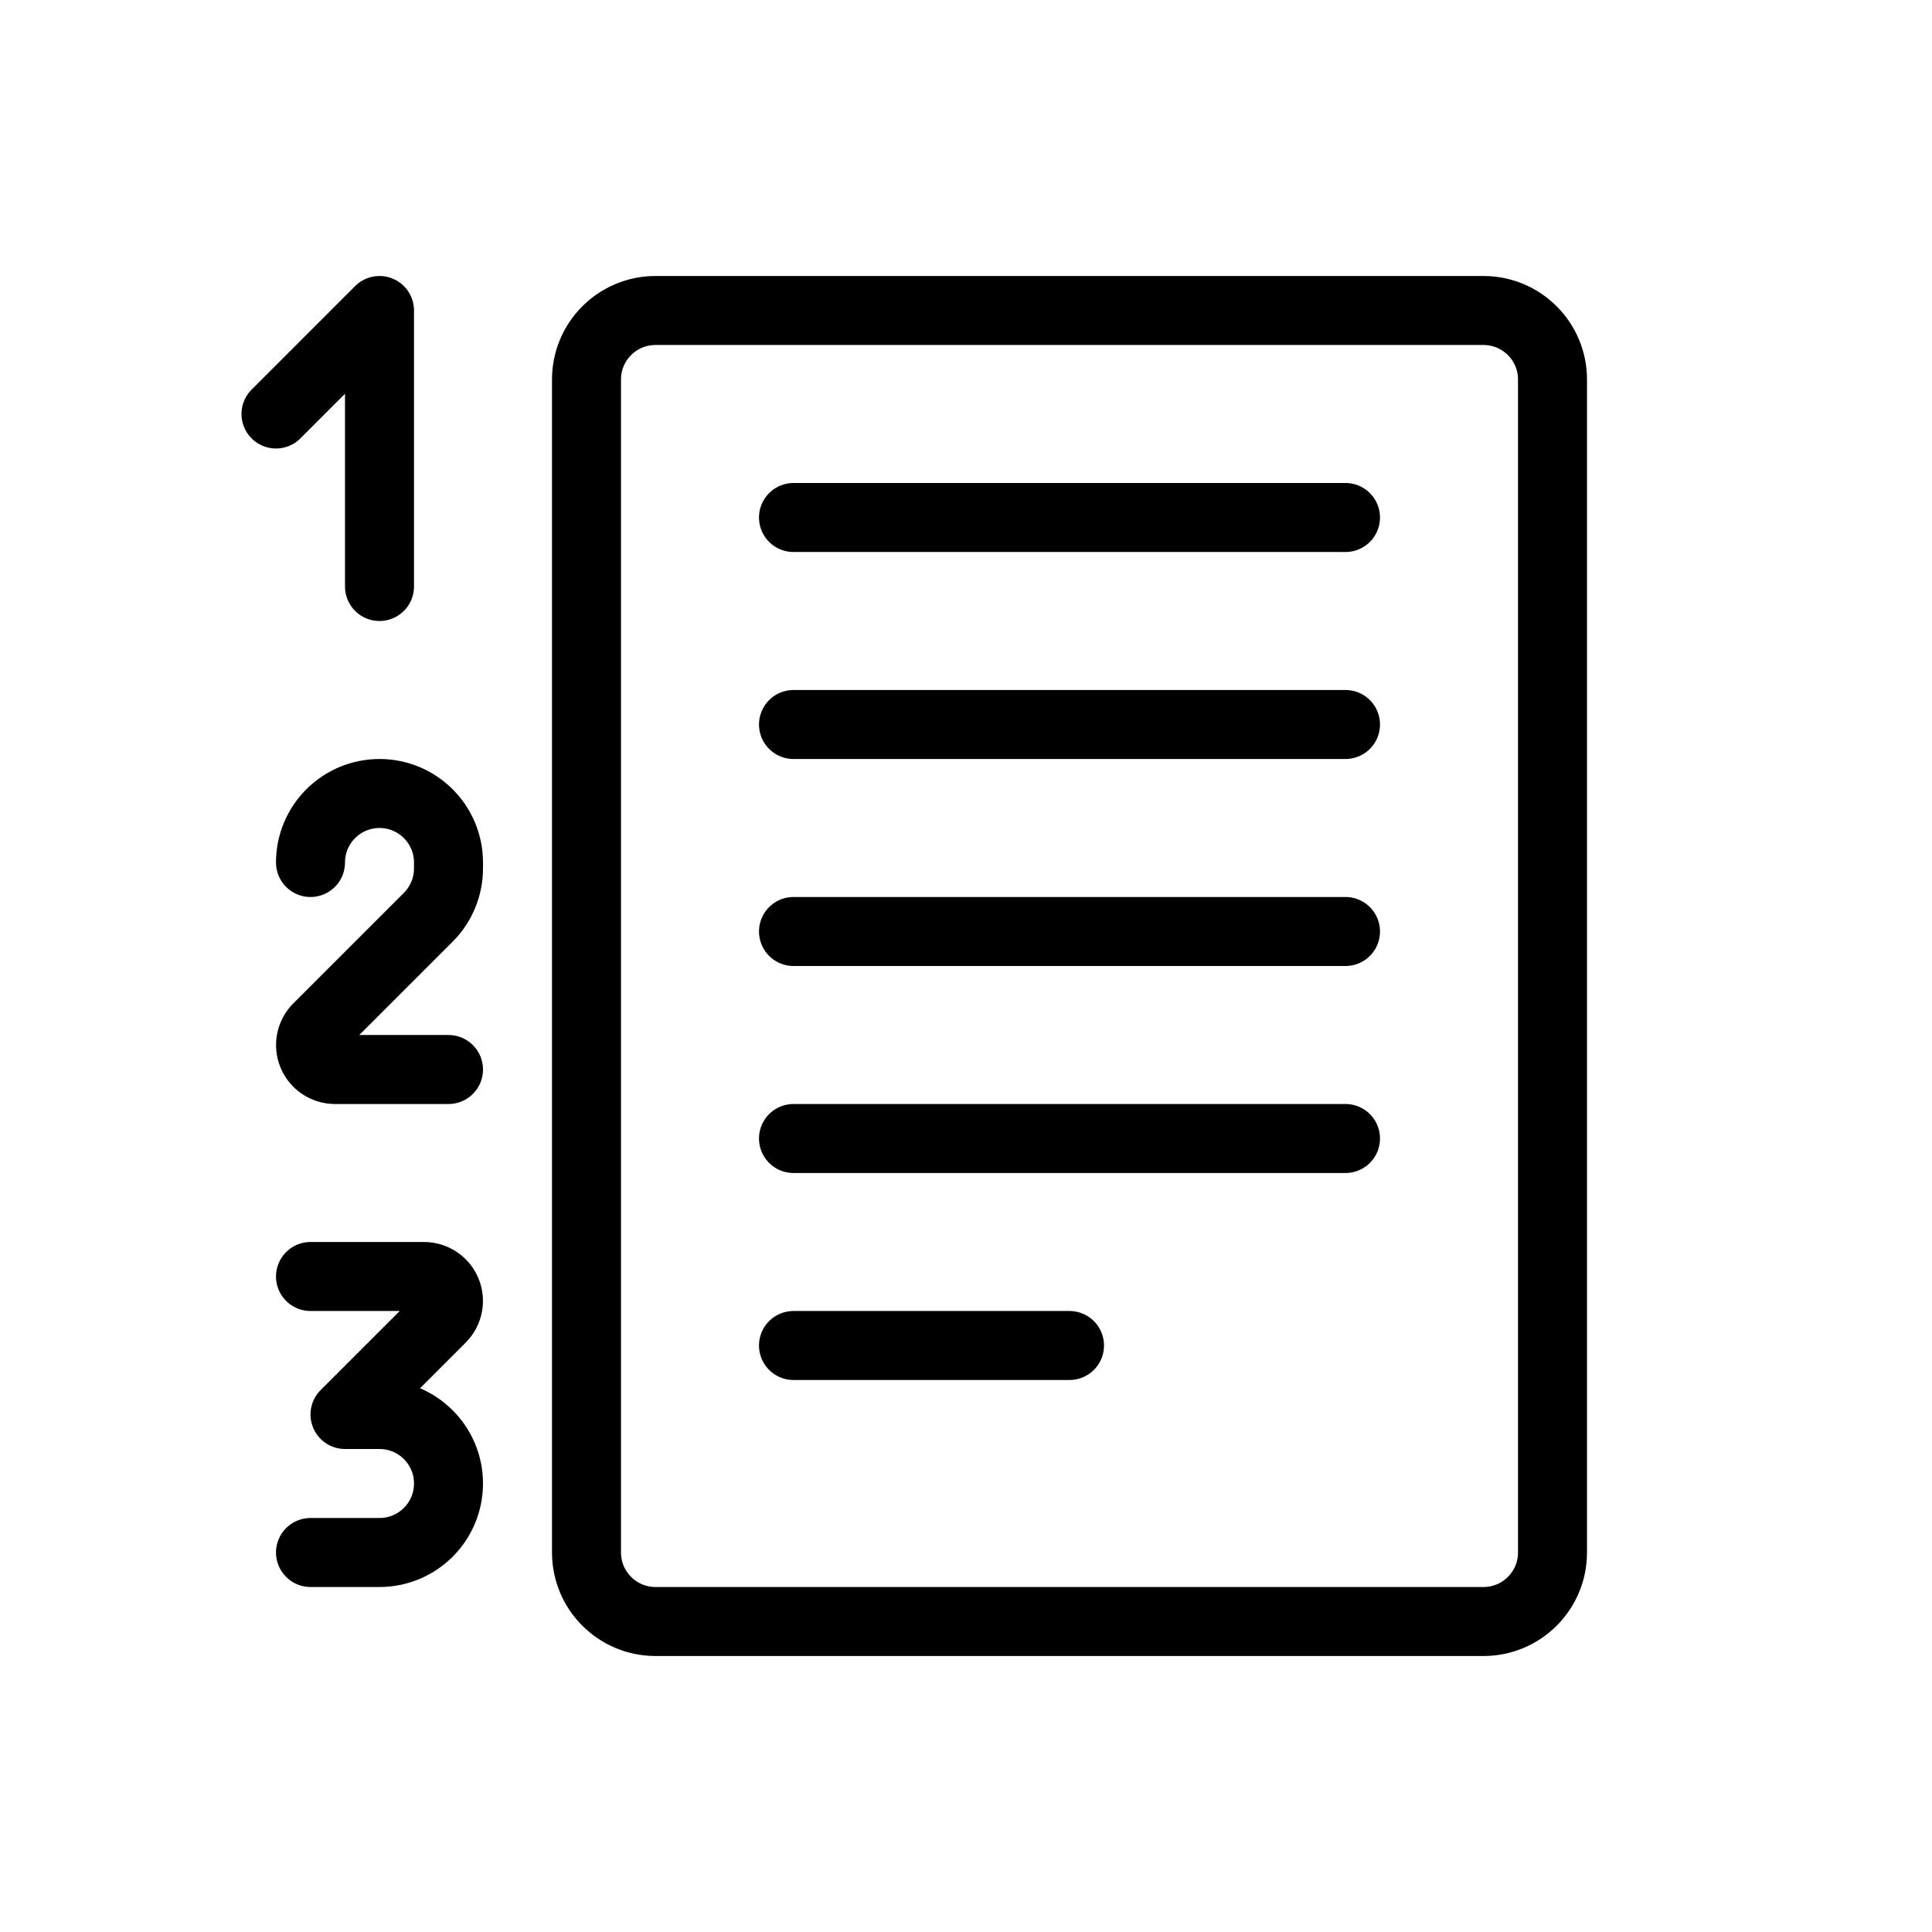
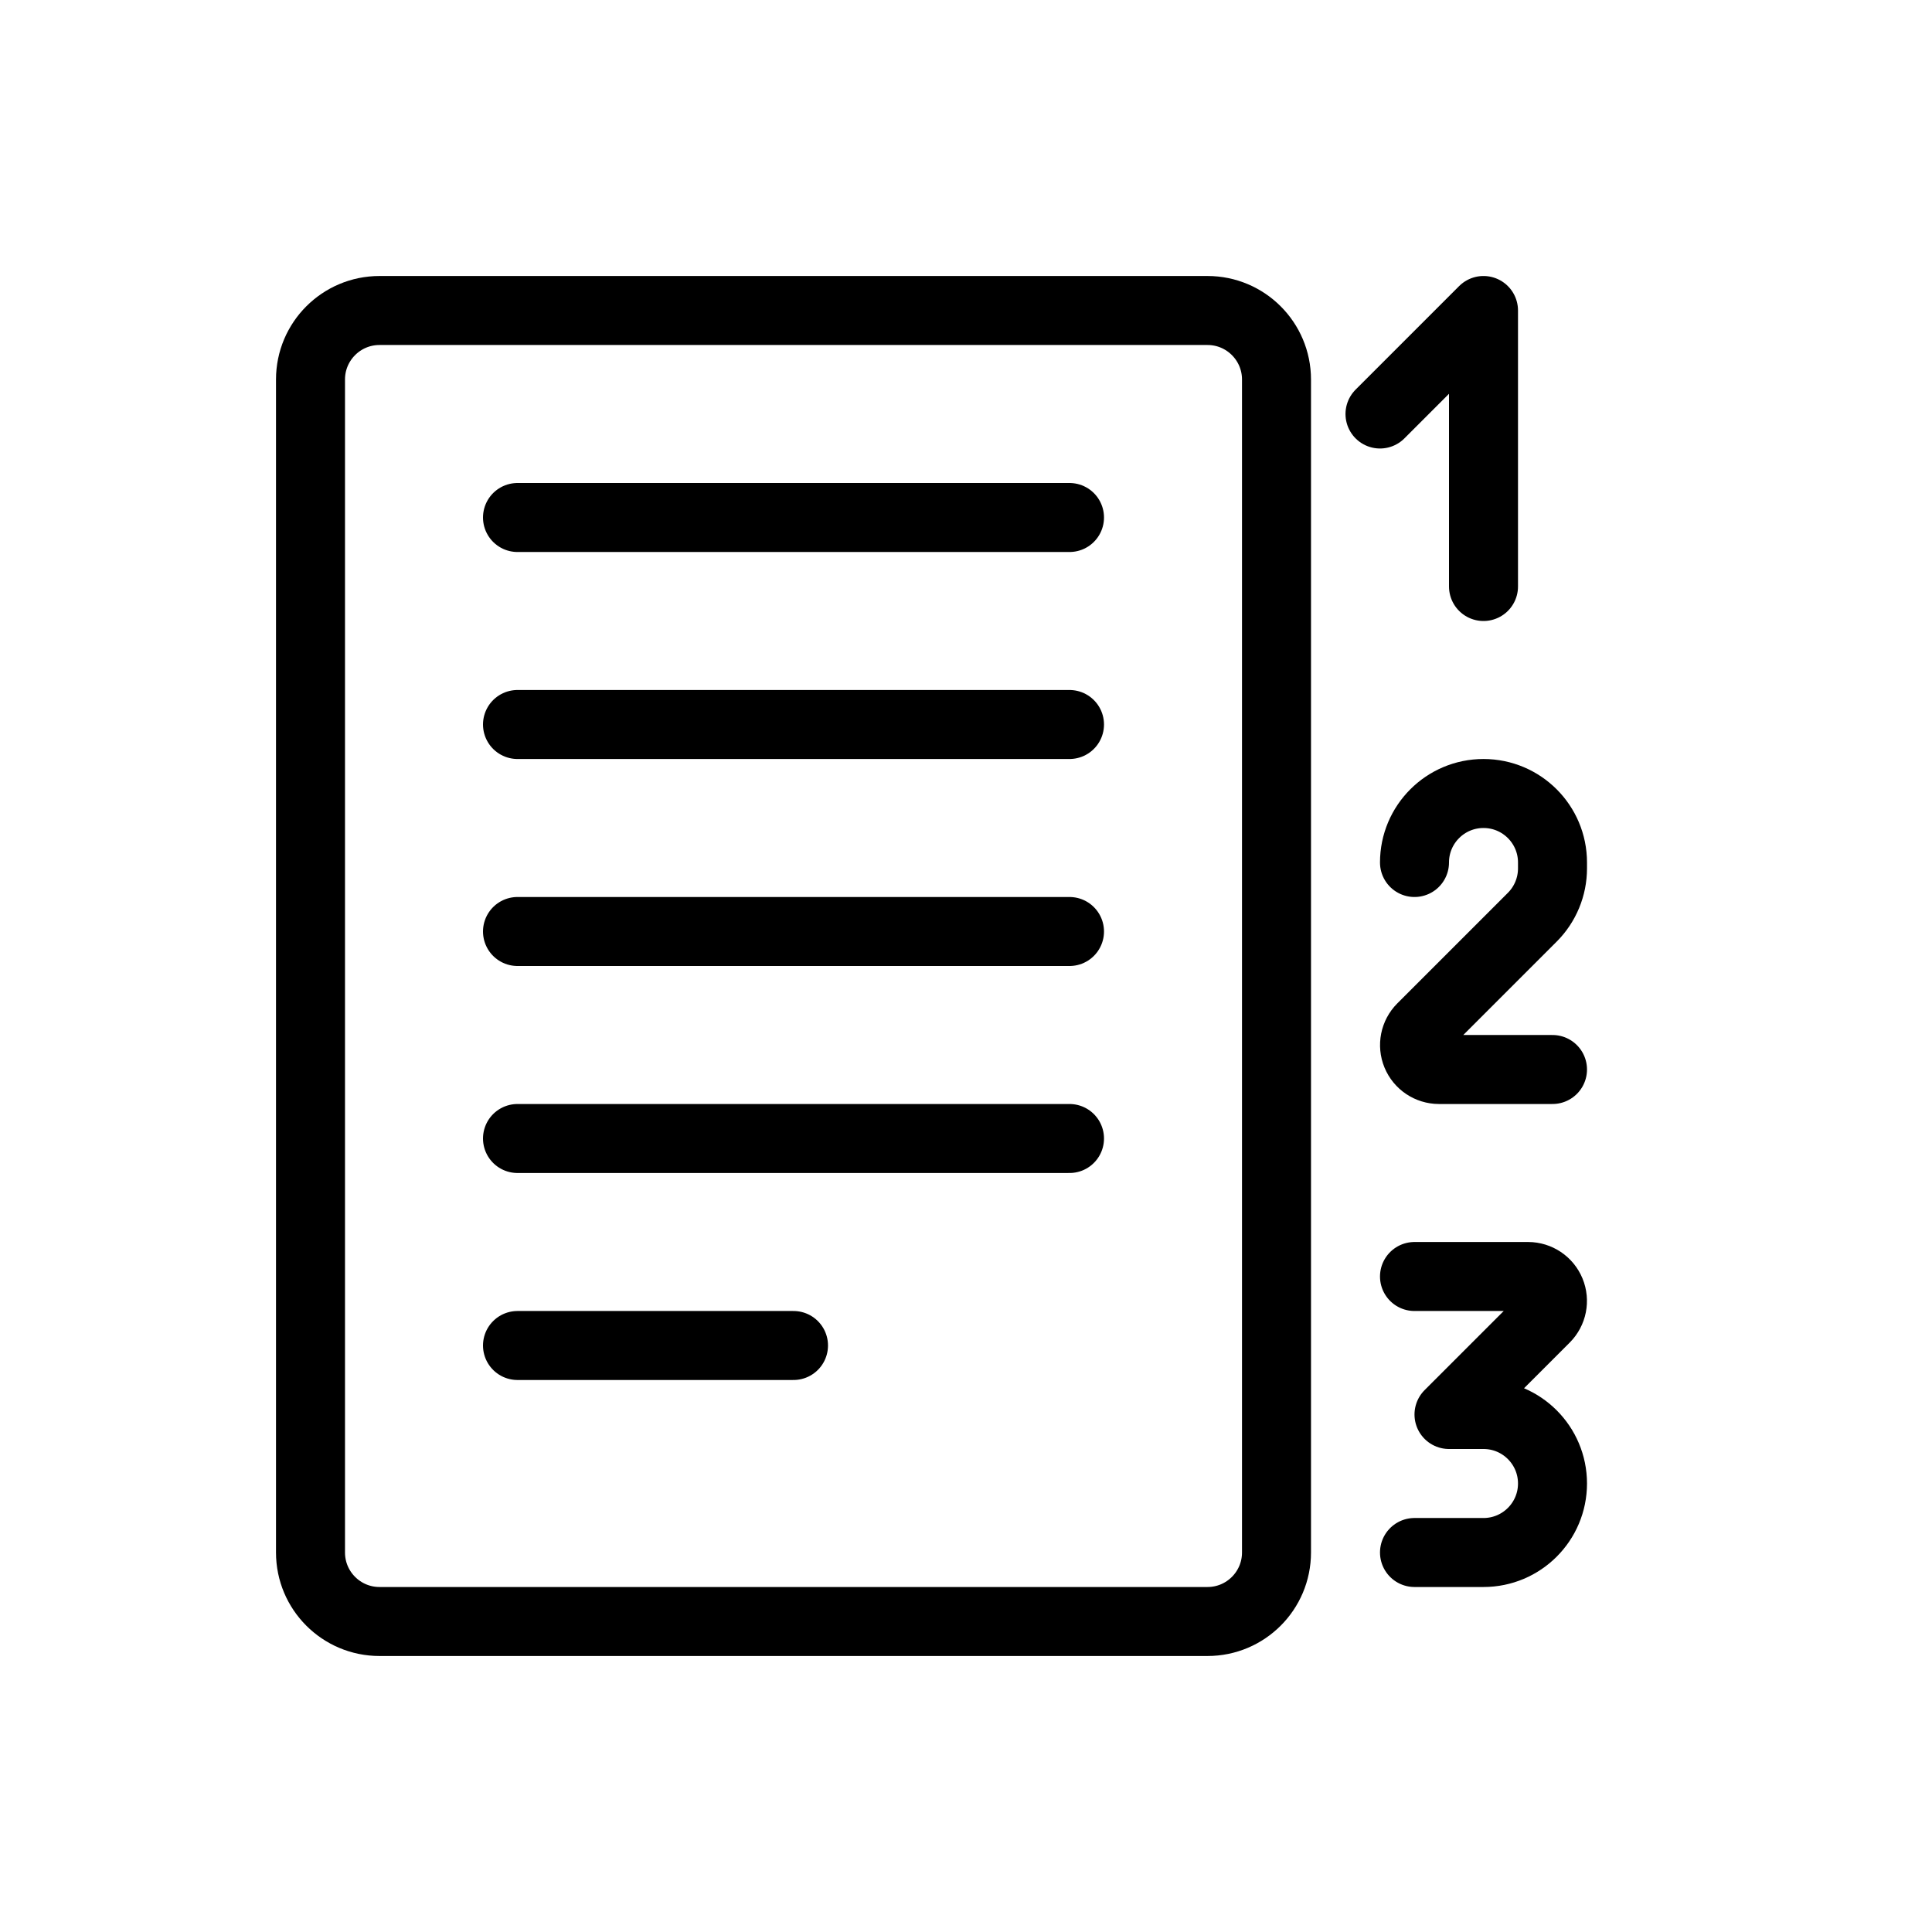
<svg xmlns="http://www.w3.org/2000/svg" width="28" height="28" viewBox="0 0 28 28" stroke="currentColor" stroke-linecap="round" stroke-linejoin="round" fill="none">
-   <path d="M11.5 7.5h8m-8 3h8m-8 3h8m-8 3h8m-8 3h4m-6-15h12a1 1 0 0 1 1 1v17a1 1 0 0 1-1 1h-12a1 1 0 0 1-1-1v-17a1 1 0 0 1 1-1Z" class="icon-gray-primary" />
-   <path d="m4 6 1.5-1.5v4m1 7H4.854a.354.354 0 0 1-.25-.604l1.603-1.603a1 1 0 0 0 .293-.707V12.5a1 1 0 1 0-2 0m0 6h1.646a.354.354 0 0 1 .25.604L5 20.5h.5a1 1 0 1 1 0 2h-1" class="icon-blue-primary" />
+   <path d="M7.5 7.5h8m-8 3h8m-8 3h8m-8 3h8m-8 3h4m-6-15h12a1 1 0 0 1 1 1v17a1 1 0 0 1-1 1h-12a1 1 0 0 1-1-1v-17a1 1 0 0 1 1-1Z" class="icon-gray-primary" />
+   <path d="m20 6 1.5-1.5v4m1 7h-1.646a.354.354 0 0 1-.25-.604l1.603-1.603a1 1 0 0 0 .293-.707V12.5a1 1 0 1 0-2 0m0 6h1.646a.354.354 0 0 1 .25.604L21 20.5h.5a1 1 0 1 1 0 2h-1" class="icon-blue-primary" />
</svg>
